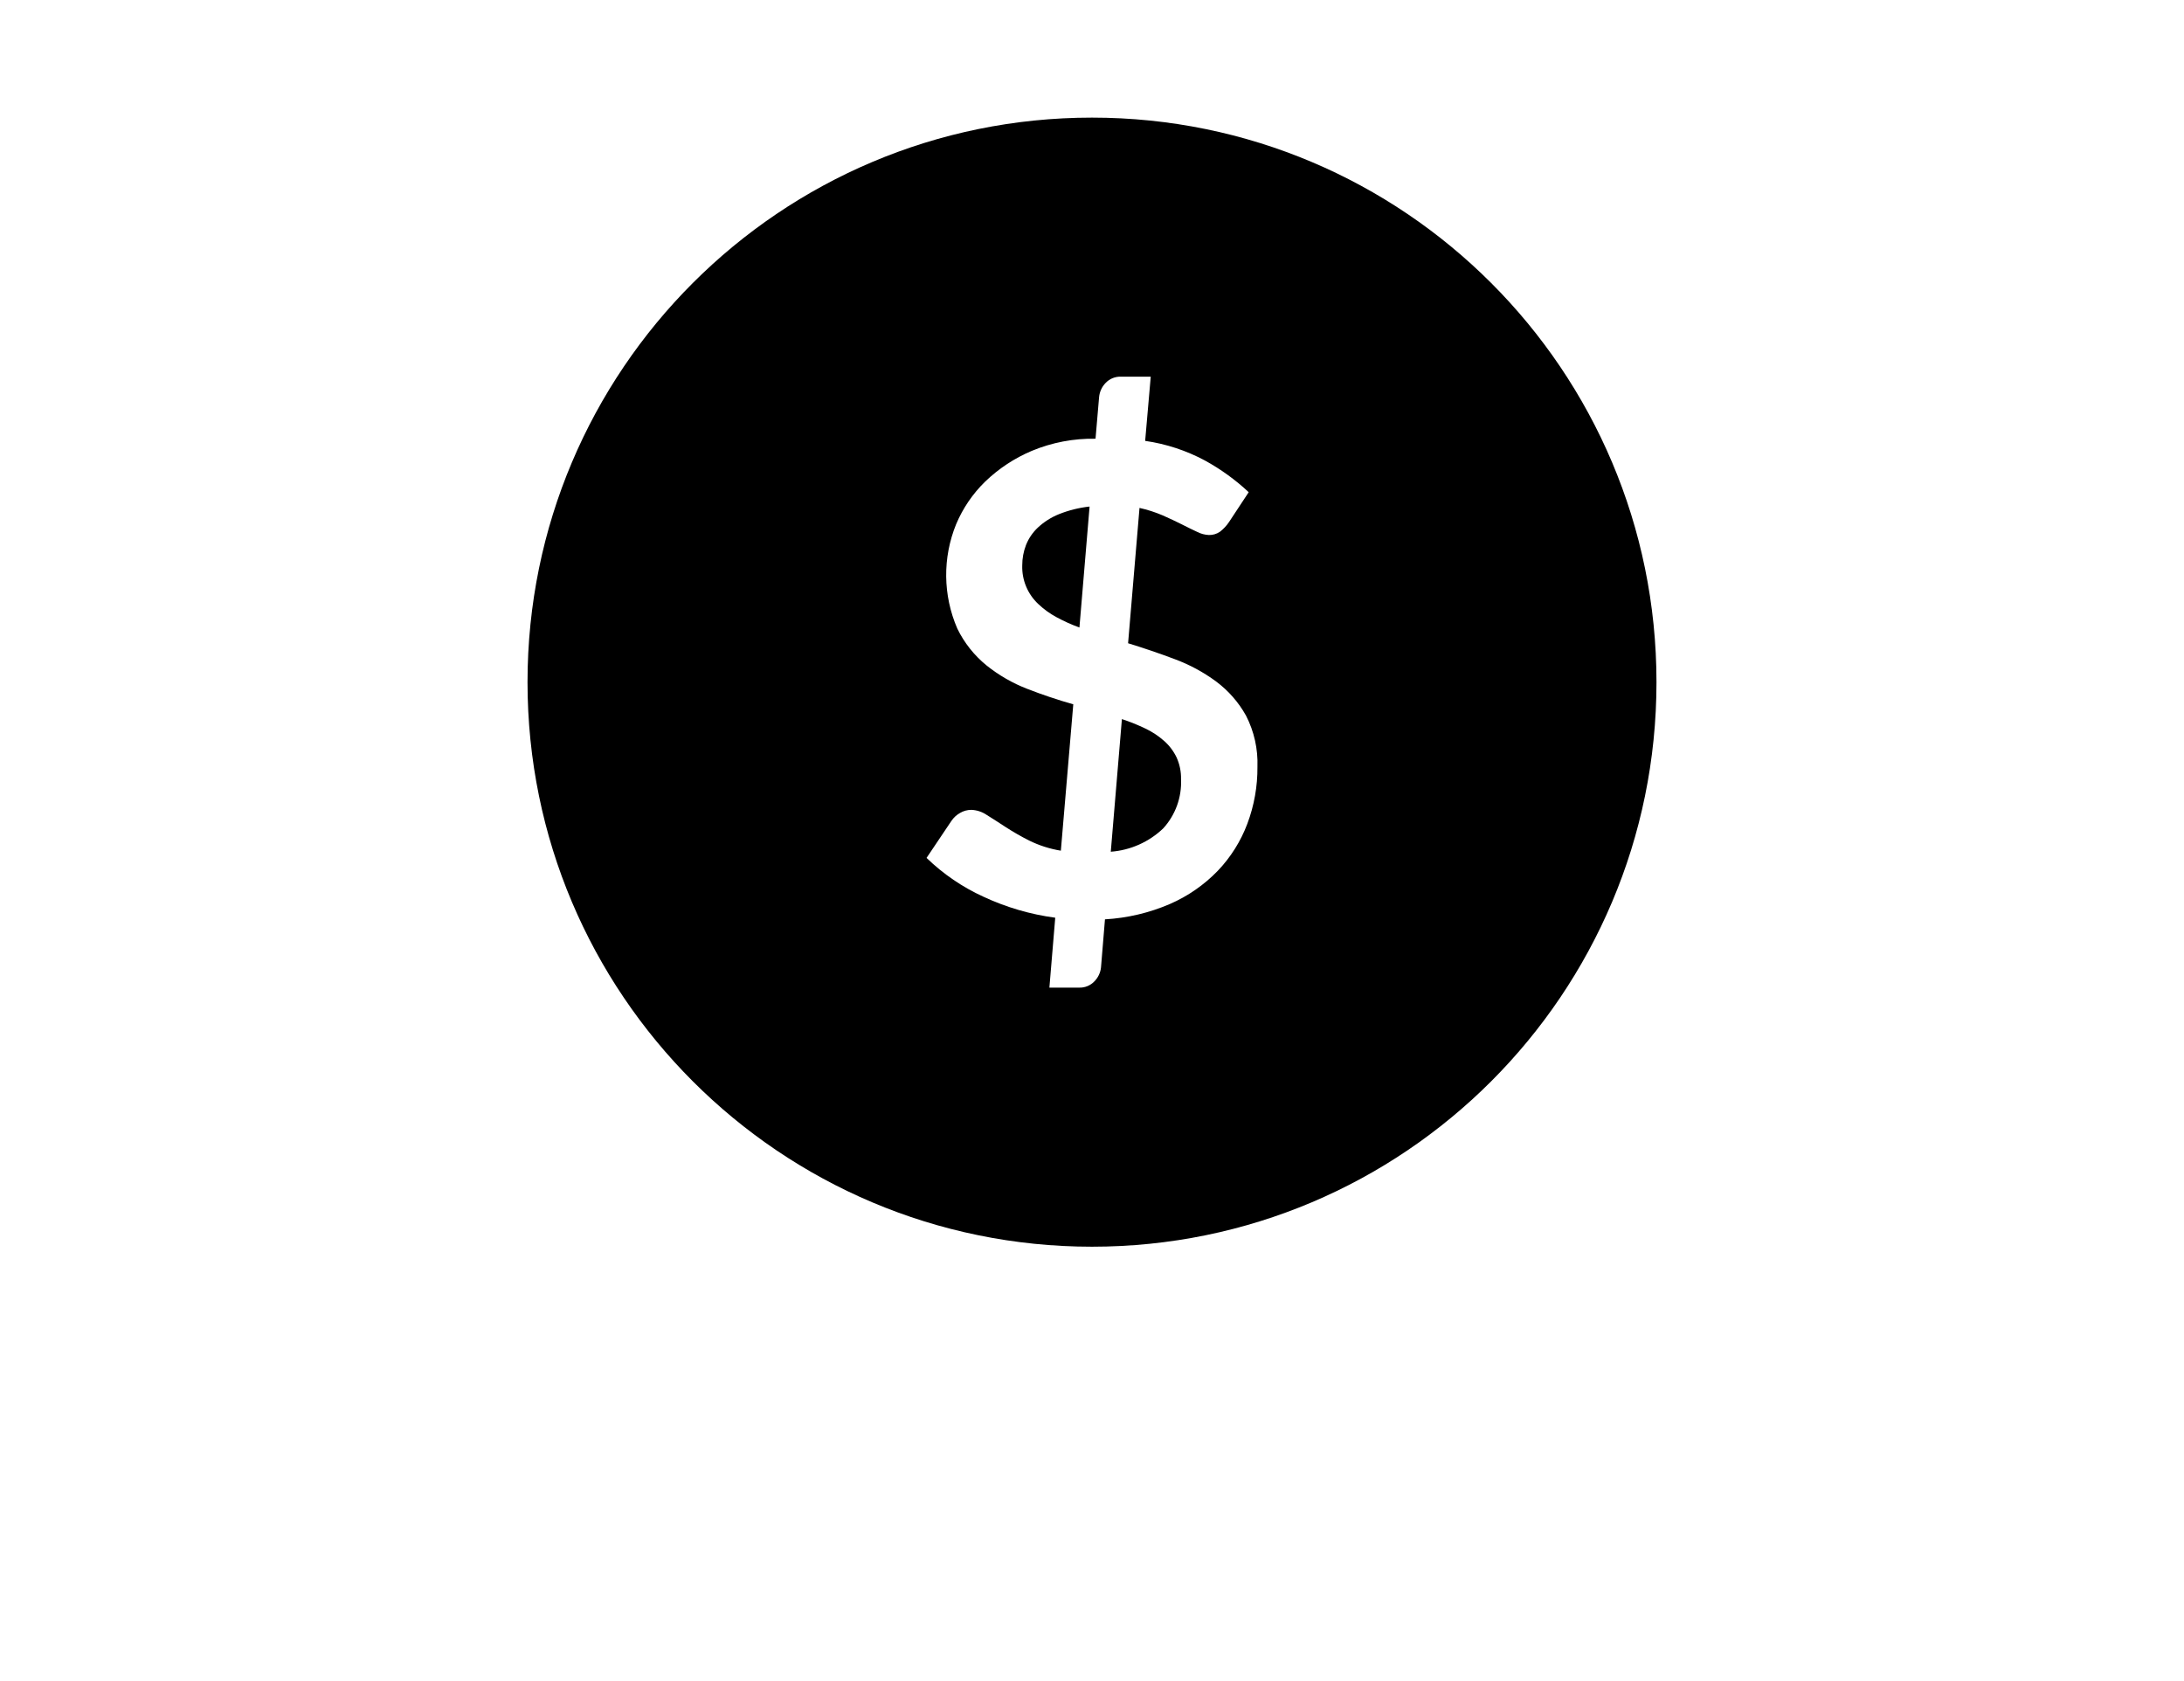
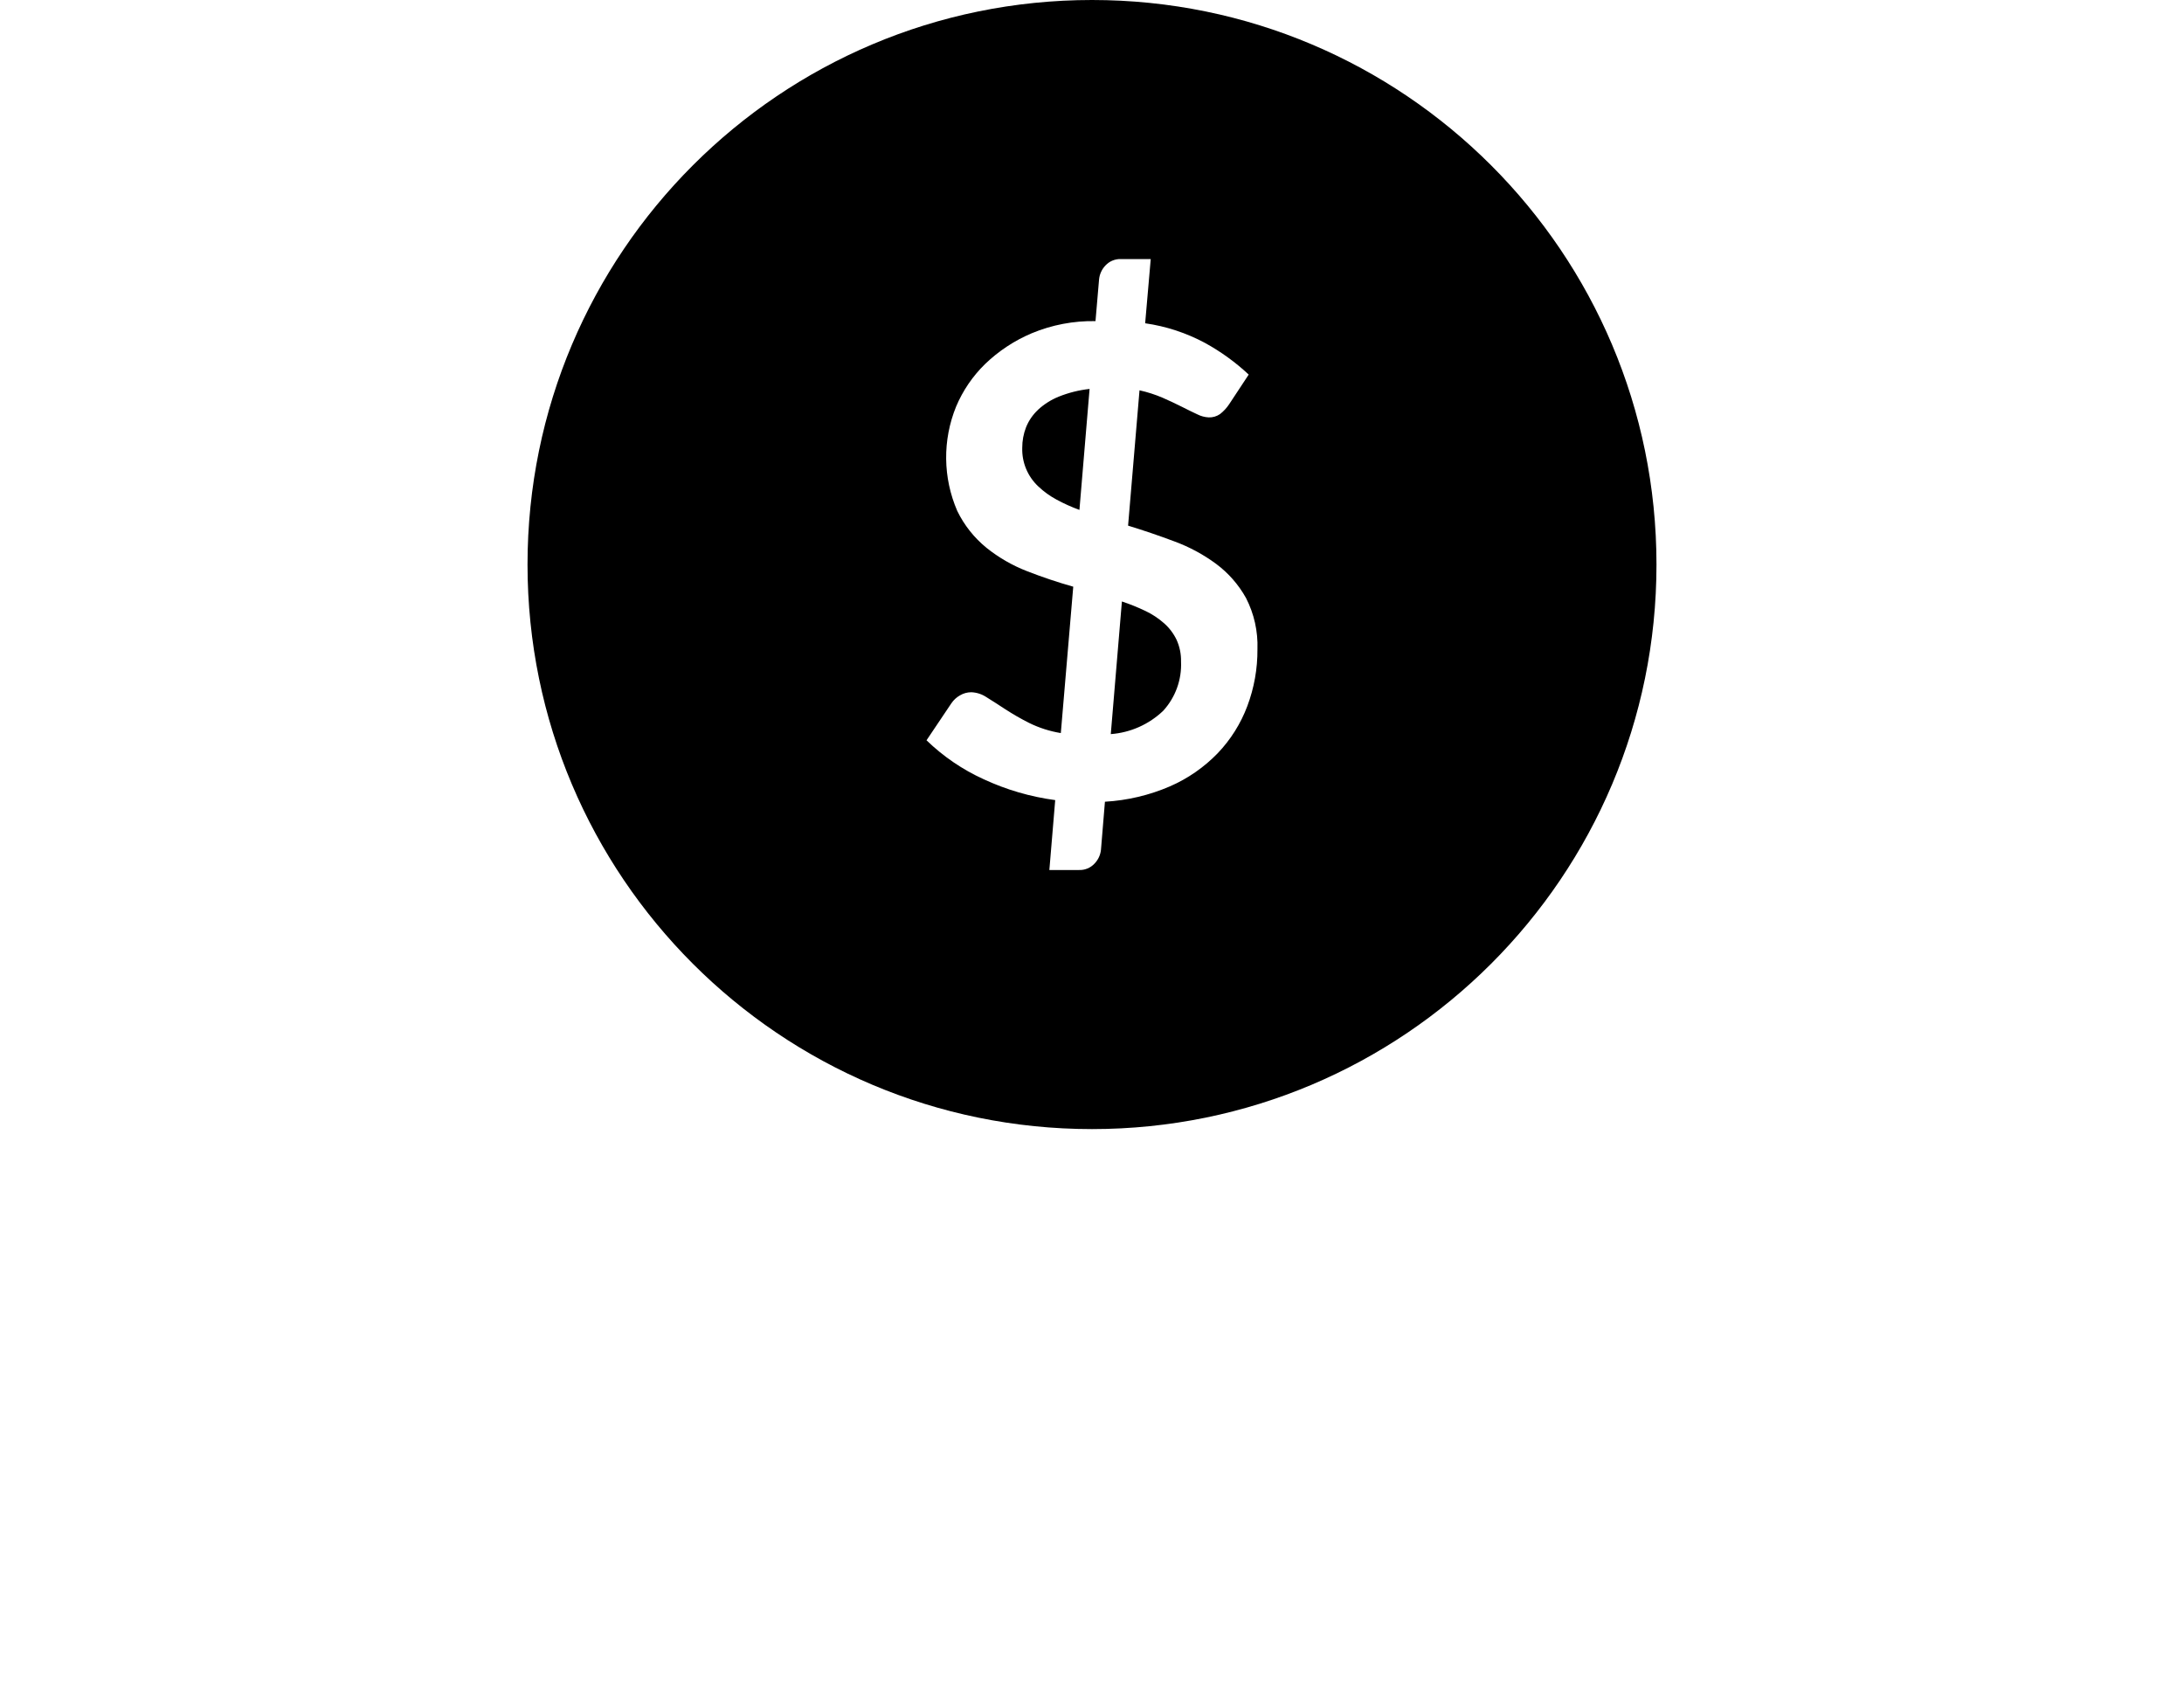
<svg xmlns="http://www.w3.org/2000/svg" viewBox="0 0 65 50">
-   <path d="M35.018,22.541a1.49,1.49,0,0,1,.132.647,2.037,2.037,0,0,1-.53,1.463,2.53,2.53,0,0,1-1.561.695l.331-3.947a5.962,5.962,0,0,1,.7.282,2.378,2.378,0,0,1,.558.369A1.538,1.538,0,0,1,35.018,22.541ZM49.3,20.3A16.8,16.8,0,1,1,32.5,3.5,16.8,16.8,0,0,1,49.3,20.3Zm-11.876,2.518a3.094,3.094,0,0,0-.34-1.522,3.218,3.218,0,0,0-.89-1.016,4.997,4.997,0,0,0-1.235-.666q-.687-.258-1.385-.472l.34-4.027a3.915,3.915,0,0,1,.692.223c.206.091.396.18.568.267s.324.162.458.224a.845.845,0,0,0,.344.092.558.558,0,0,0,.332-.097,1.236,1.236,0,0,0,.272-.292l.584-.885a6.432,6.432,0,0,0-1.303-.943,5.372,5.372,0,0,0-1.779-.584l.166-1.911h-.886a.601.601,0,0,0-.457.187.697.697,0,0,0-.194.422l-.106,1.238a4.707,4.707,0,0,0-1.897.361,4.557,4.557,0,0,0-1.39.917,3.861,3.861,0,0,0-.861,1.264,4.006,4.006,0,0,0,.034,3.107,3.246,3.246,0,0,0,.871,1.098,4.582,4.582,0,0,0,1.215.698q.676.263,1.366.458l-.37,4.356a3.351,3.351,0,0,1-.944-.302,7.541,7.541,0,0,1-.71-.408q-.311-.204-.554-.355a.875.875,0,0,0-.457-.15.658.658,0,0,0-.335.092.759.759,0,0,0-.258.238l-.739,1.1a6.025,6.025,0,0,0,1.697,1.157,7.365,7.365,0,0,0,2.133.623l-.174,2.08h.884a.595.595,0,0,0,.458-.189.691.691,0,0,0,.194-.414l.118-1.429a5.707,5.707,0,0,0,1.934-.457,4.444,4.444,0,0,0,1.423-.987,4.132,4.132,0,0,0,.88-1.4A4.713,4.713,0,0,0,37.424,22.818Zm-6.533-7.12a1.448,1.448,0,0,0-.355.52,1.673,1.673,0,0,0-.112.608,1.508,1.508,0,0,0,.482,1.153,2.507,2.507,0,0,0,.54.389,5.019,5.019,0,0,0,.68.306l.302-3.6a3.483,3.483,0,0,0-.914.228A2.041,2.041,0,0,0,30.891,15.698Z" />
+   <path d="M35.018,19.041a1.49,1.49,0,0,1,.132.647,2.037,2.037,0,0,1-.53,1.463,2.53,2.53,0,0,1-1.561.695l.331-3.947a5.962,5.962,0,0,1,.7.282,2.378,2.378,0,0,1,.558.369A1.538,1.538,0,0,1,35.018,19.041ZM49.3,16.8A16.8,16.8,0,1,1,32.5,0,16.8,16.8,0,0,1,49.3,16.8ZM37.424,19.318a3.094,3.094,0,0,0-.34-1.522,3.218,3.218,0,0,0-.89-1.016,4.997,4.997,0,0,0-1.235-.666q-.687-.258-1.385-.472l.34-4.027a3.915,3.915,0,0,1,.692.223c.206.091.396.18.568.267s.324.162.458.224a.845.845,0,0,0,.344.092.558.558,0,0,0,.332-.097,1.236,1.236,0,0,0,.272-.292l.584-.885a6.432,6.432,0,0,0-1.303-.943,5.372,5.372,0,0,0-1.779-.584l.166-1.911H33.361a.601.601,0,0,0-.457.187.697.697,0,0,0-.194.422l-.106,1.238a4.707,4.707,0,0,0-1.897.361,4.557,4.557,0,0,0-1.39.917,3.861,3.861,0,0,0-.861,1.264,4.006,4.006,0,0,0,.034,3.107,3.246,3.246,0,0,0,.871,1.098,4.582,4.582,0,0,0,1.215.698q.676.263,1.366.458l-.37,4.356a3.351,3.351,0,0,1-.944-.302,7.541,7.541,0,0,1-.71-.408q-.311-.204-.554-.355a.875.875,0,0,0-.457-.15.658.658,0,0,0-.335.092.759.759,0,0,0-.258.238l-.739,1.1a6.025,6.025,0,0,0,1.697,1.157,7.365,7.365,0,0,0,2.133.623l-.174,2.08h.884a.595.595,0,0,0,.458-.189.691.691,0,0,0,.194-.414l.118-1.429a5.707,5.707,0,0,0,1.934-.457,4.444,4.444,0,0,0,1.423-.987,4.132,4.132,0,0,0,.88-1.4A4.713,4.713,0,0,0,37.424,19.318Zm-6.533-7.12a1.448,1.448,0,0,0-.355.52,1.673,1.673,0,0,0-.112.608,1.508,1.508,0,0,0,.482,1.153,2.507,2.507,0,0,0,.54.389,5.019,5.019,0,0,0,.68.306l.302-3.6a3.483,3.483,0,0,0-.914.228,2.041,2.041,0,0,0-.623.394Z" />
</svg>
